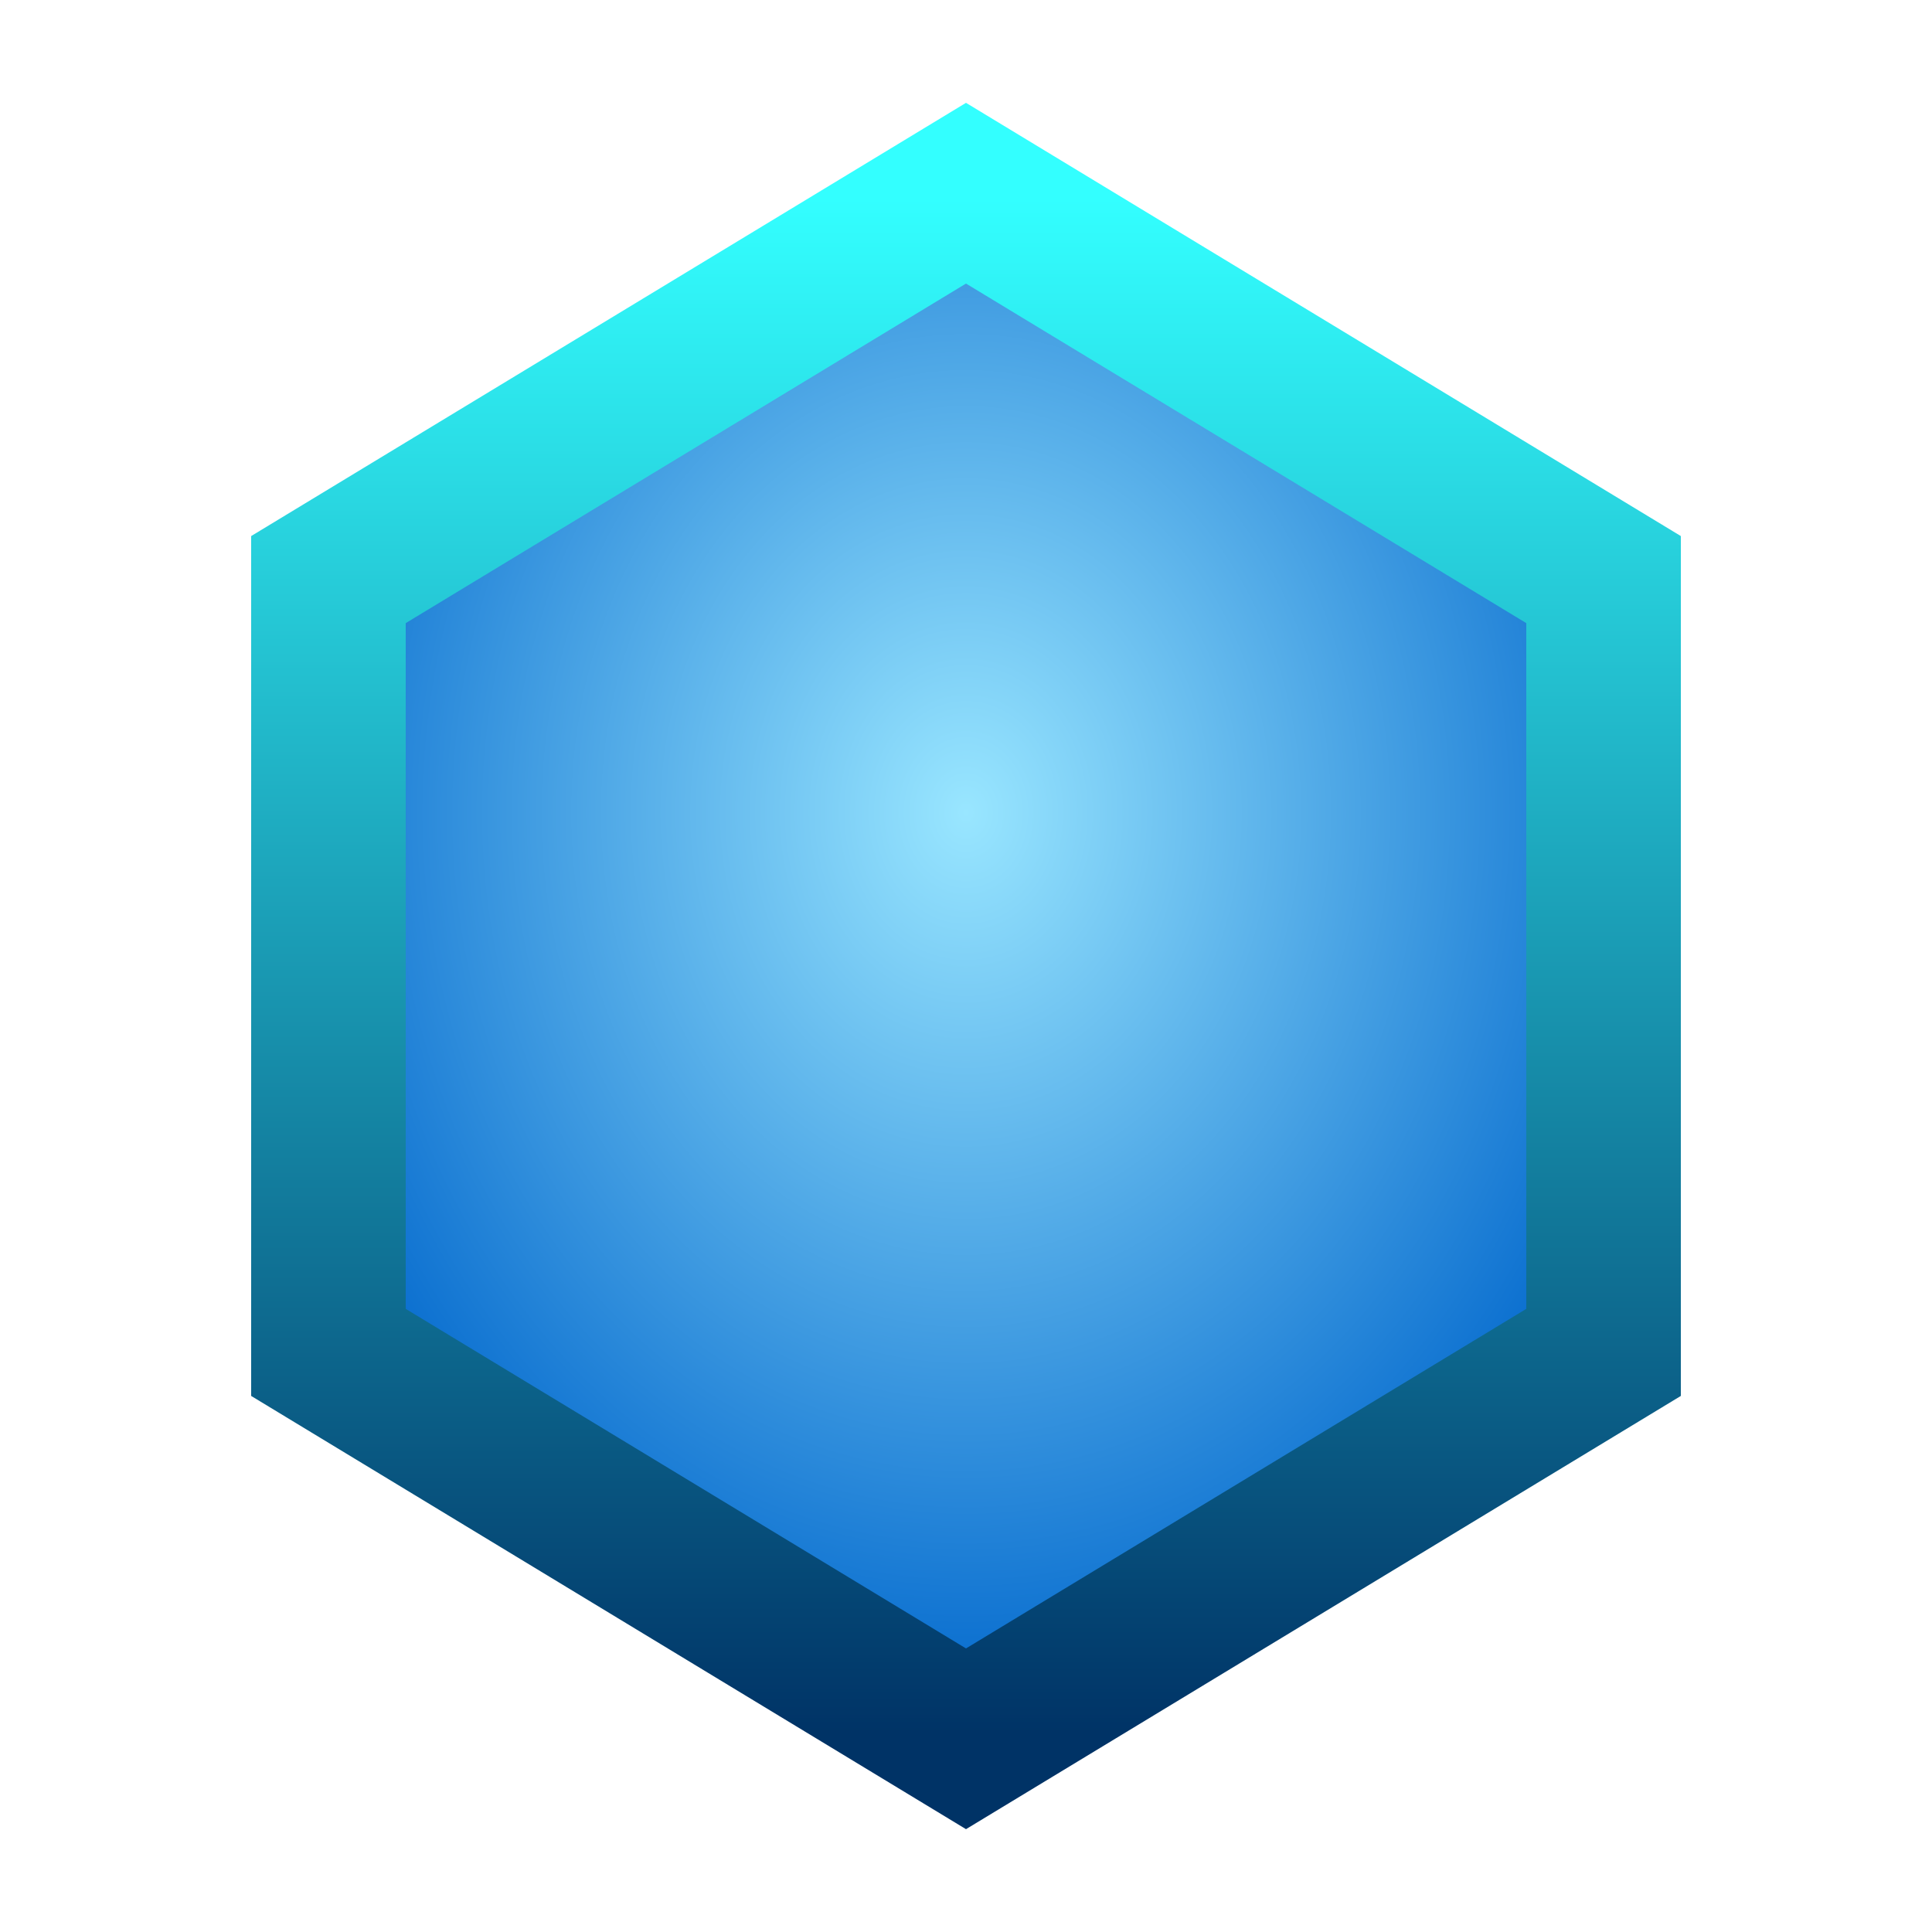
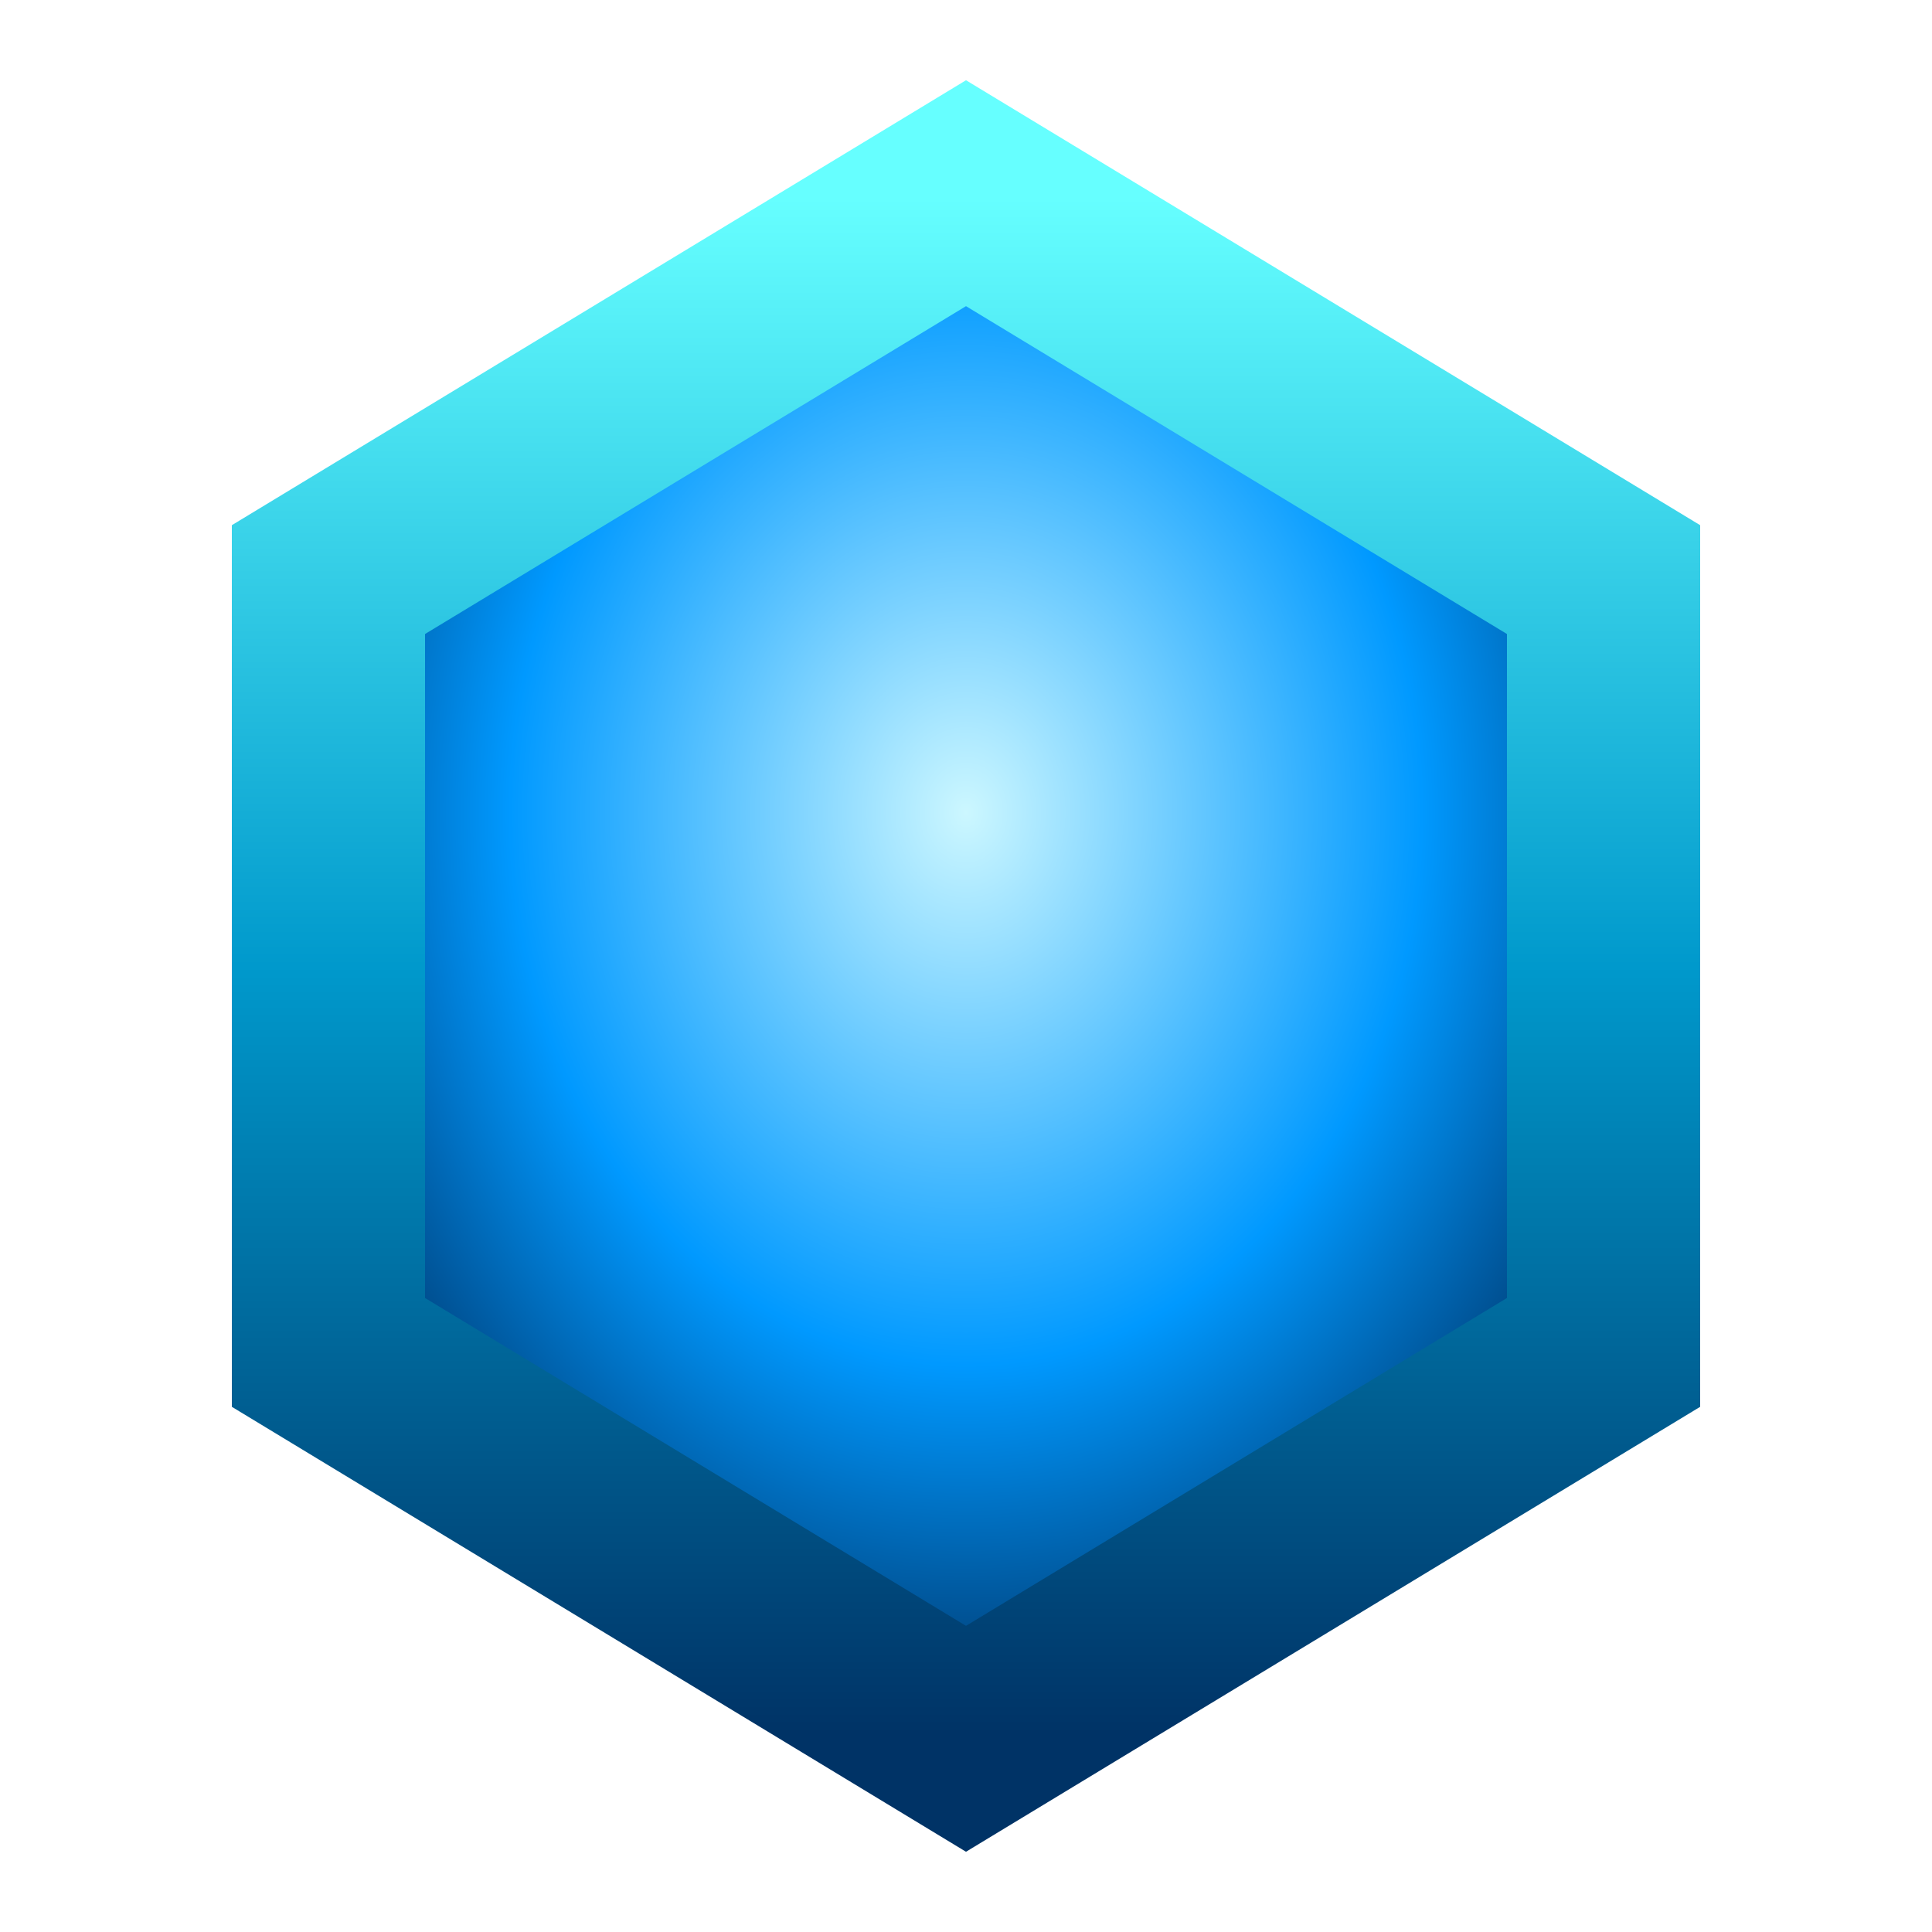
<svg xmlns="http://www.w3.org/2000/svg" viewBox="0 0 100 100">
  <defs>
    <linearGradient id="edge" x1="0" y1="0" x2="0" y2="1">
-       <stop offset="0%" stop-color="#33ffff" />
+       <stop offset="0%" stop-color="#66ffff" />
+       <stop offset="50%" stop-color="#0099cc" />
      <stop offset="100%" stop-color="#003366" />
    </linearGradient>
    <radialGradient id="core" cx="50%" cy="40%" r="60%">
-       <stop offset="0%" stop-color="#99e6ff" />
-       <stop offset="100%" stop-color="#0066cc" />
+       <stop offset="0%" stop-color="#ccf7ff" />
+       <stop offset="60%" stop-color="#0099ff" />
+       <stop offset="100%" stop-color="#003366" />
    </radialGradient>
    <path id="hex" d="M50 10 L83 30 L83 70 L50 90 L17 70 L17 30 Z" />
  </defs>
-   <use href="#hex" fill="url(#core)" stroke="url(#edge)" stroke-width="8" />
+   <use href="#hex" fill="url(#core)" stroke="url(#edge)" stroke-width="10" />
</svg>
